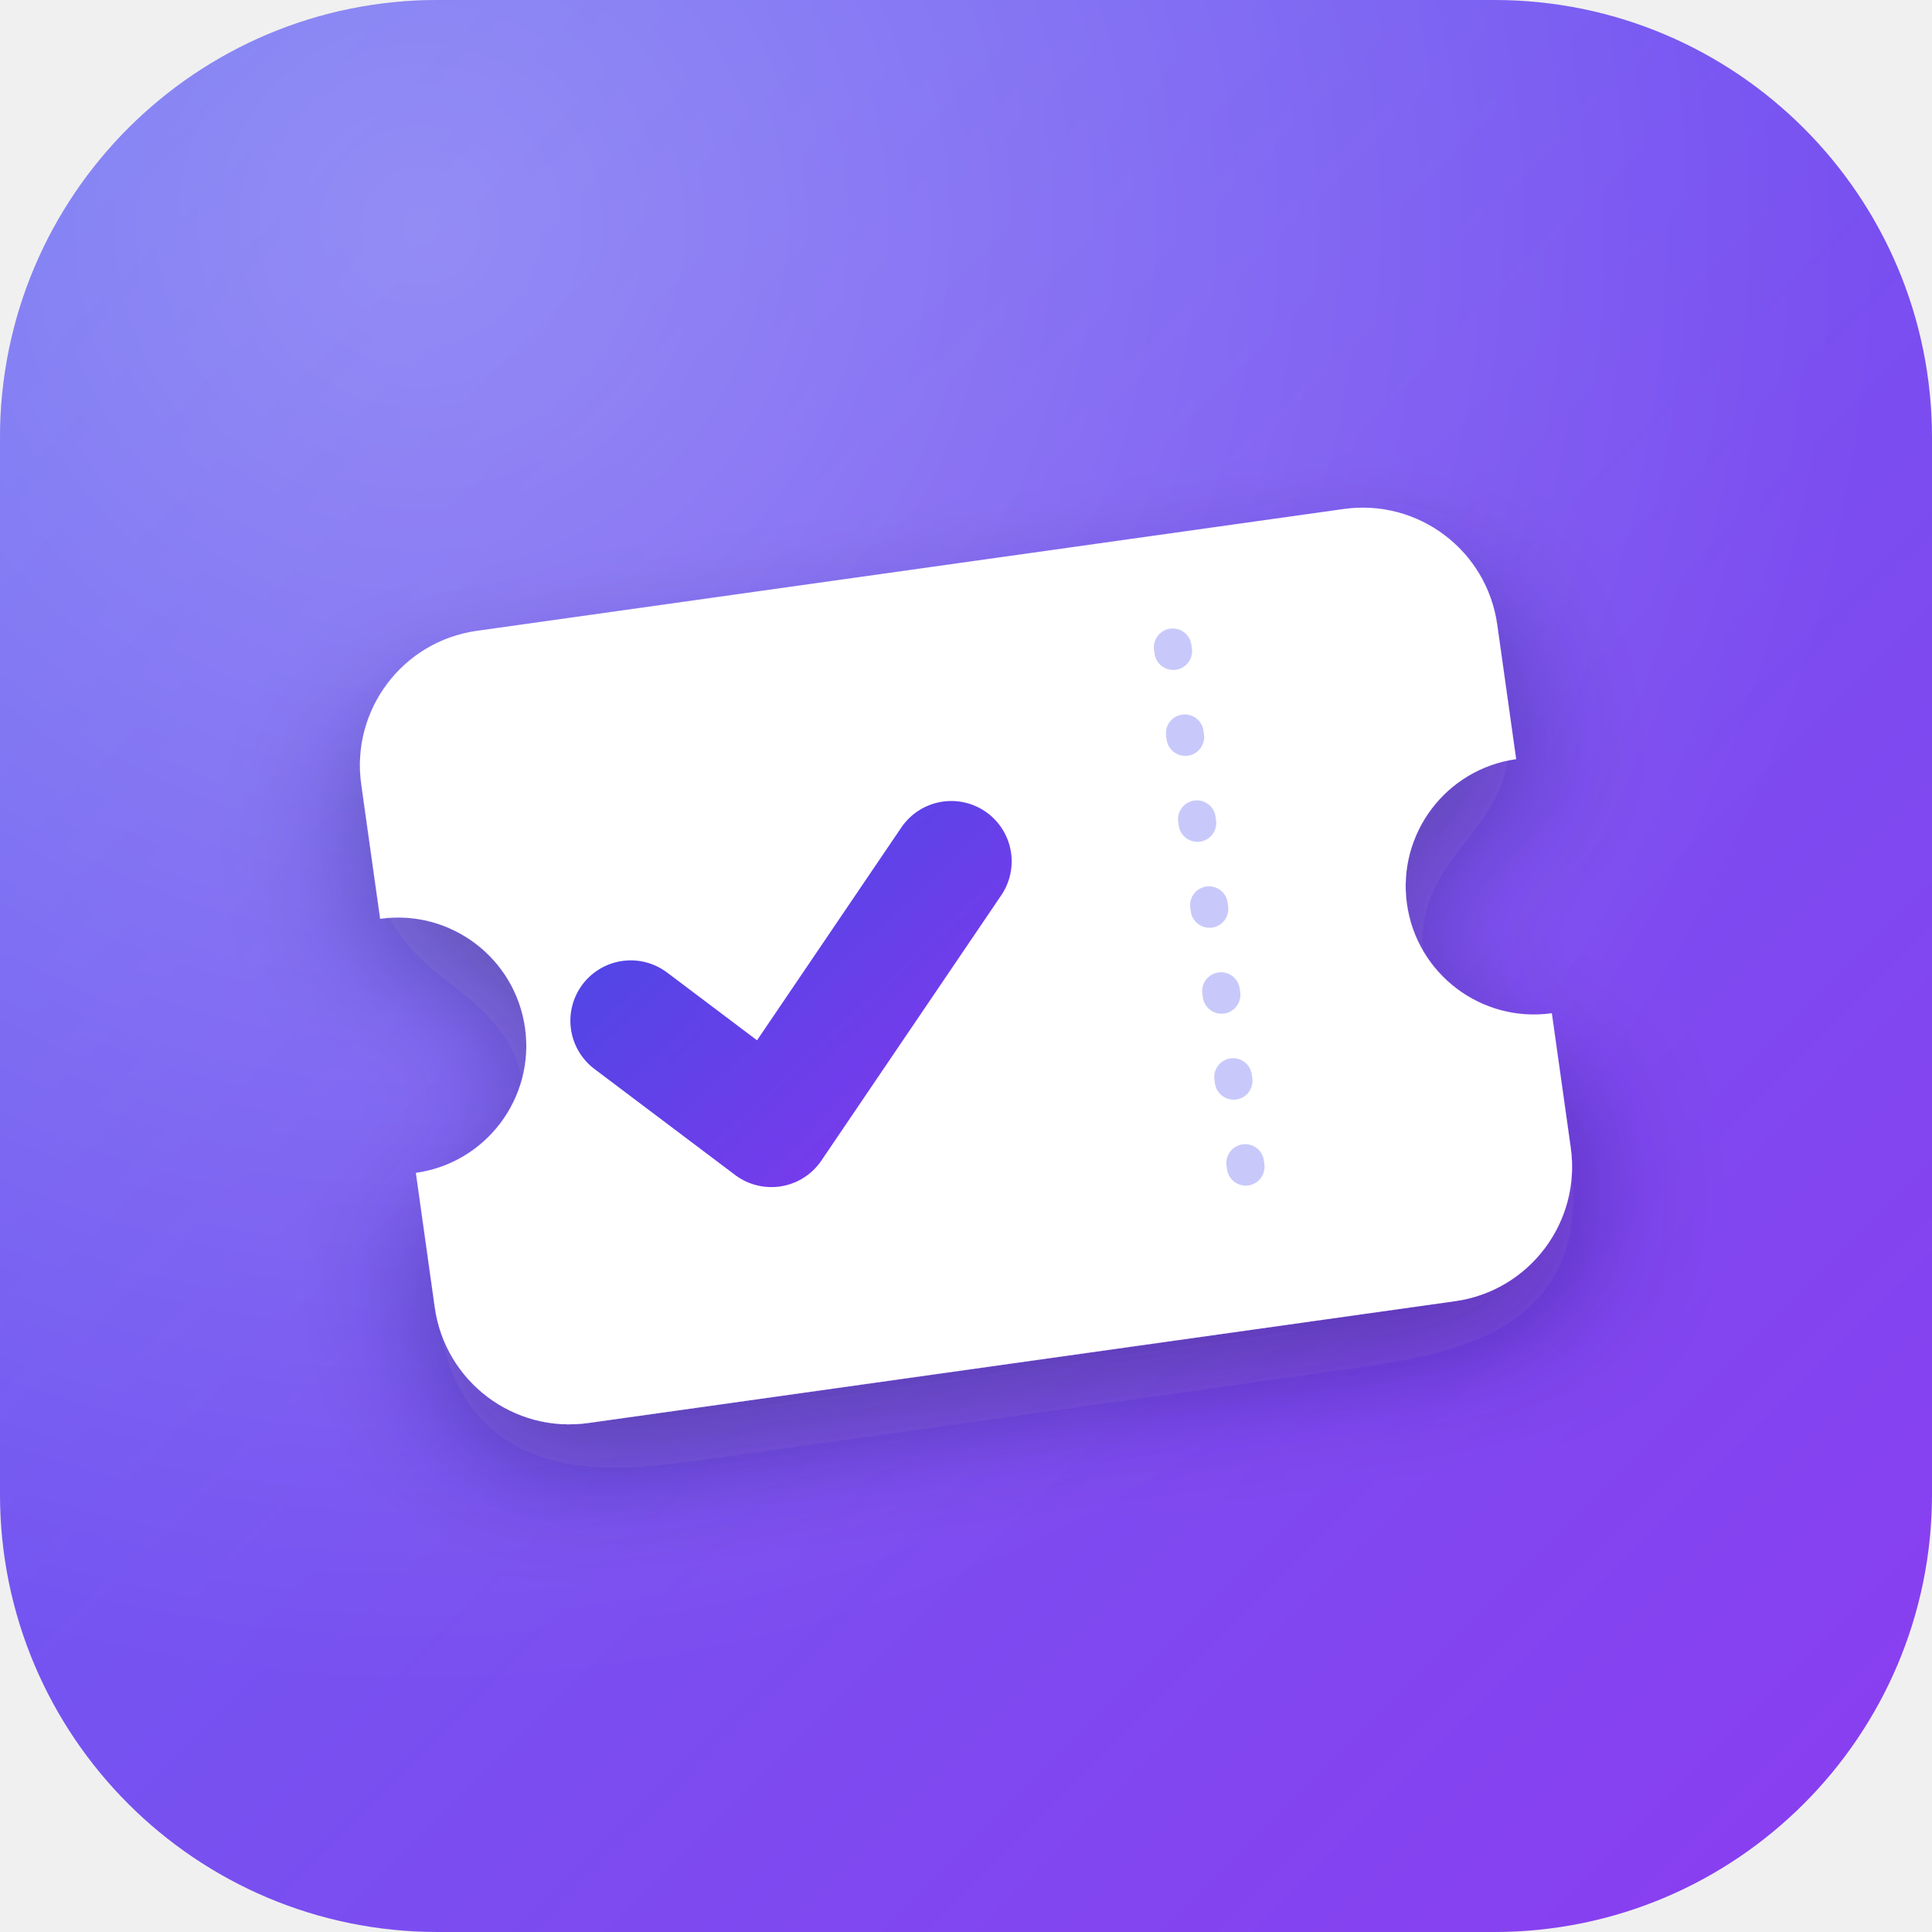
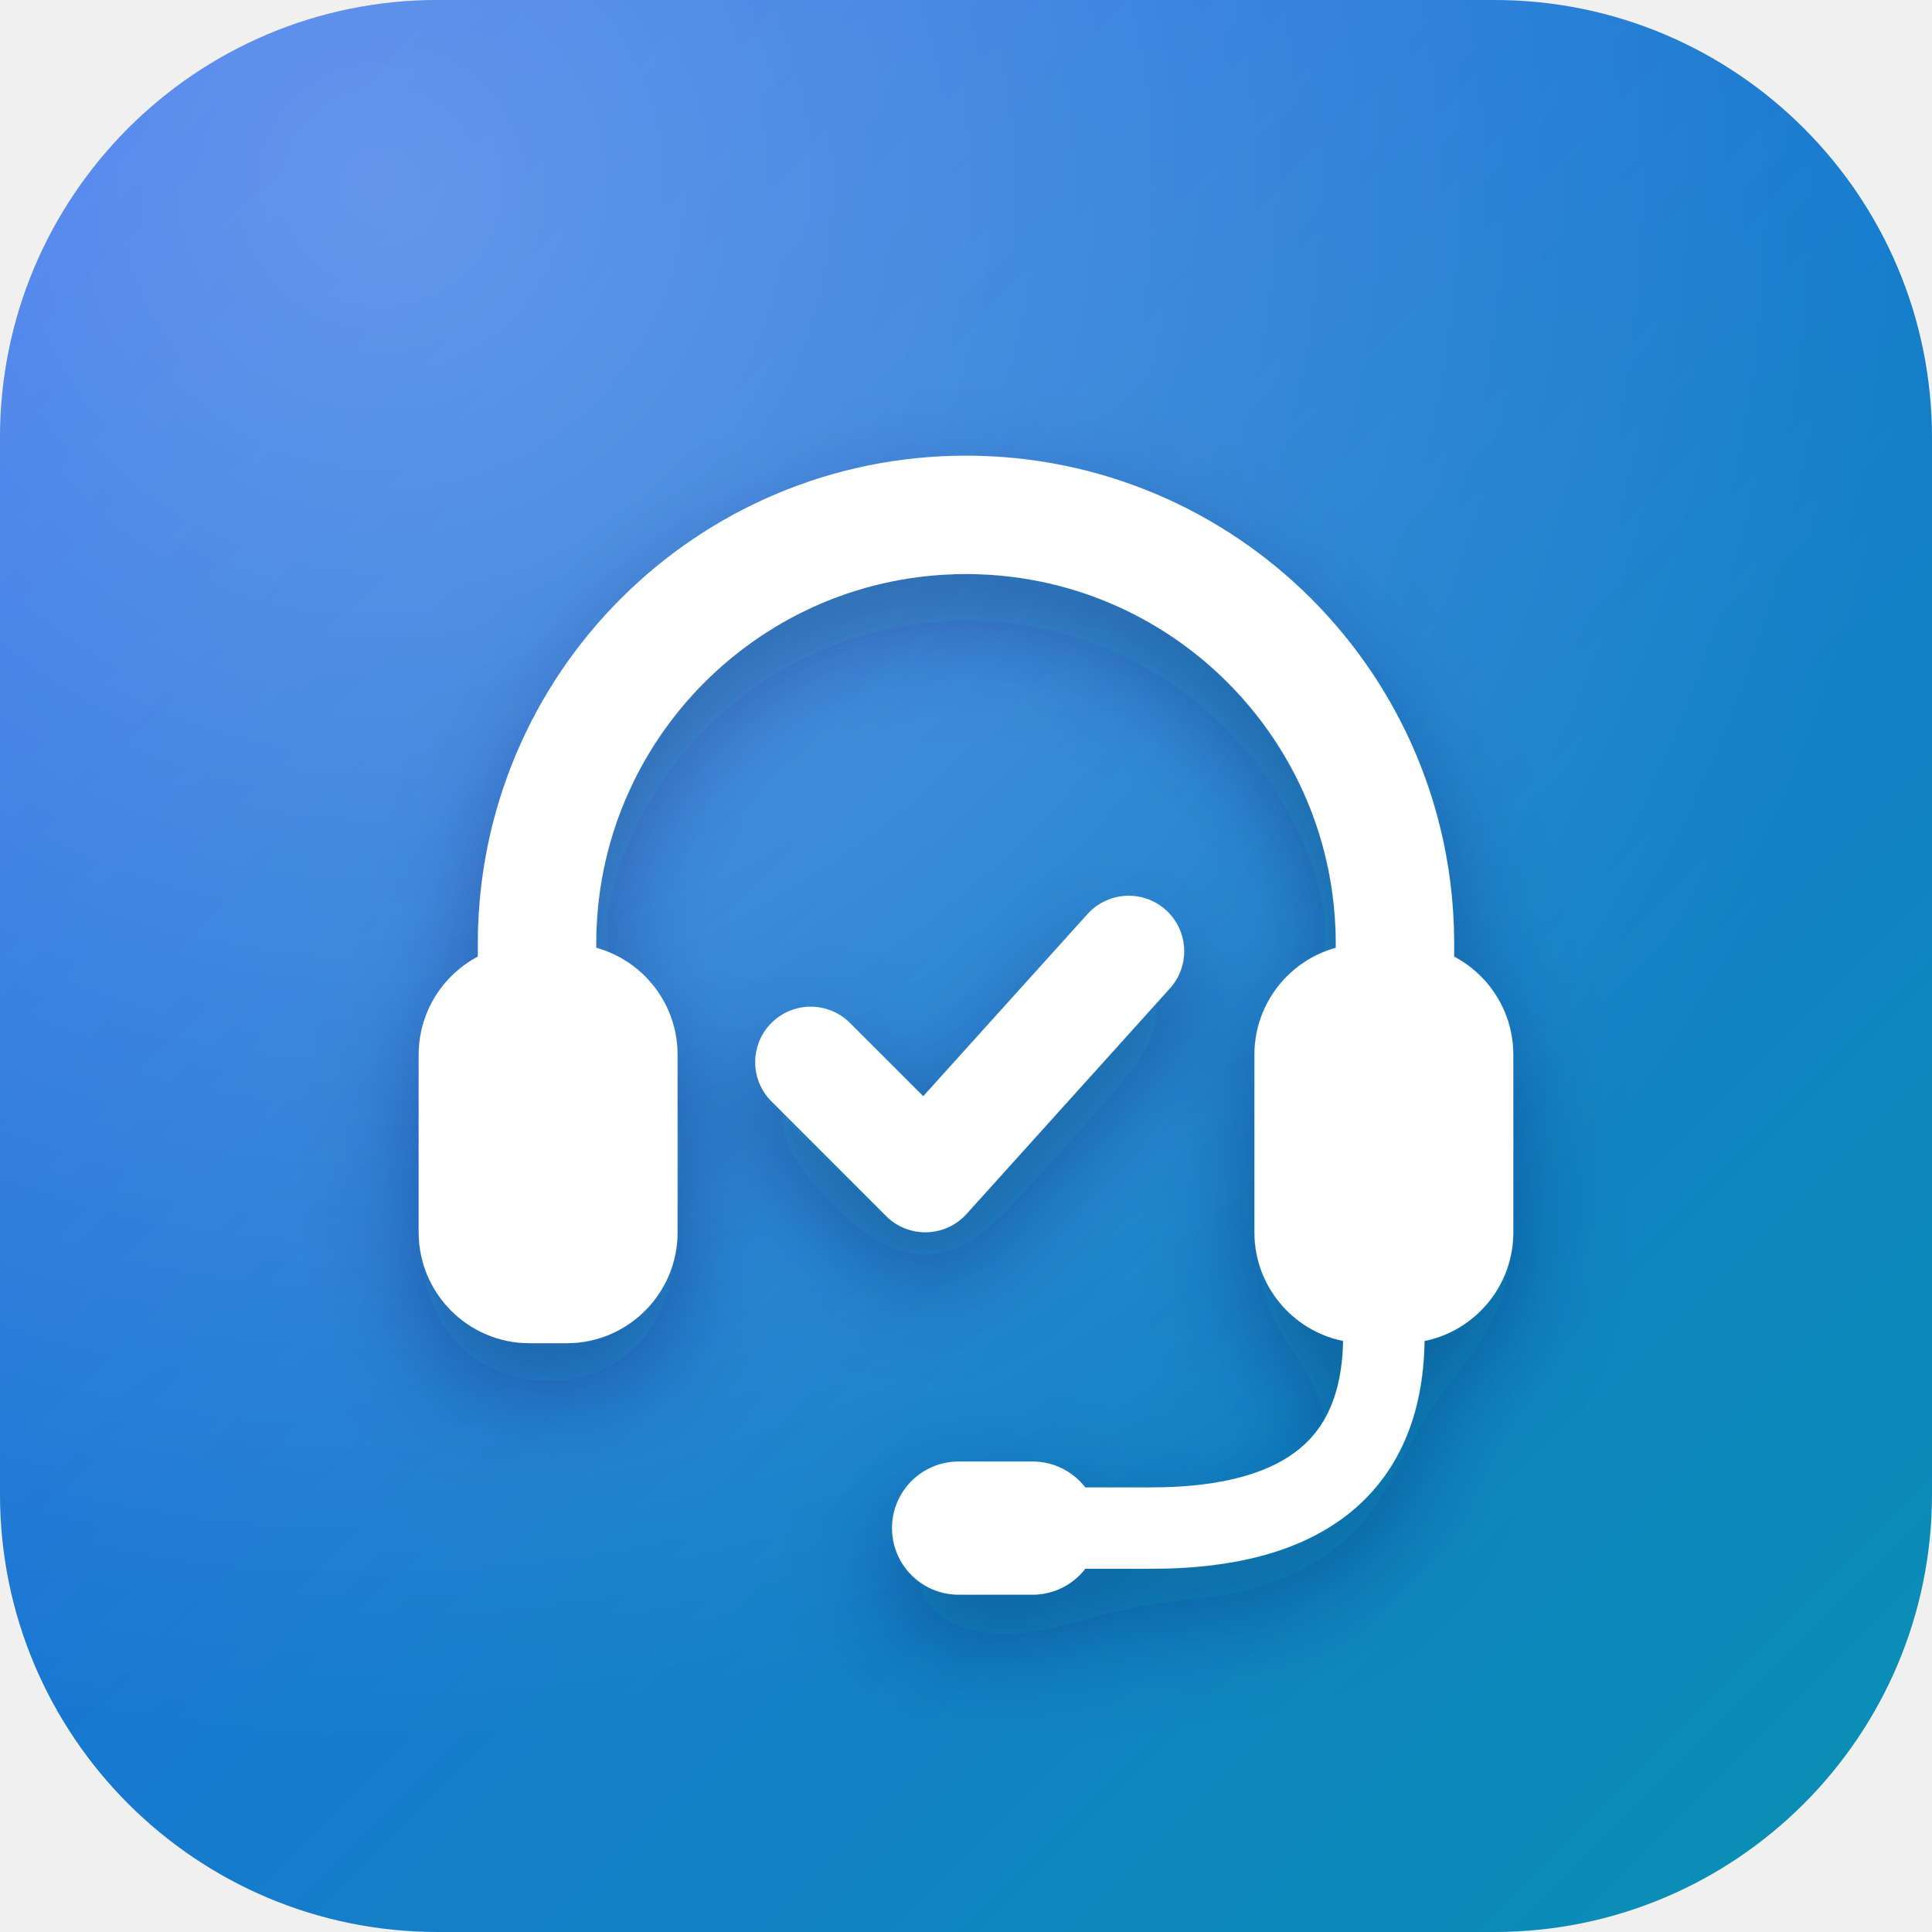
<svg xmlns="http://www.w3.org/2000/svg" viewBox="0 0 512 512" width="512" height="512">
  <defs>
    <linearGradient id="bg" x1="0" y1="0" x2="1" y2="1">
-       <stop offset="0" stop-color="#6366F1" />
-       <stop offset="1" stop-color="#8B3CF0" />
+       <stop offset="0" stop-color="#2563EB" />
+       <stop offset="1" stop-color="#0891B2" />
    </linearGradient>
-     <radialGradient id="shine" cx="0.22" cy="0.12" r="0.75">
-       <stop offset="0" stop-color="#FFFFFF" stop-opacity="0.28" />
+     <radialGradient id="shine" cx="0.2" cy="0.1" r="0.8">
+       <stop offset="0" stop-color="#FFFFFF" stop-opacity="0.30" />
      <stop offset="1" stop-color="#FFFFFF" stop-opacity="0" />
    </radialGradient>
-     <linearGradient id="ink" x1="0" y1="0" x2="1" y2="1">
-       <stop offset="0" stop-color="#4F46E5" />
-       <stop offset="1" stop-color="#7C3AED" />
-     </linearGradient>
    <filter id="shadow" x="-20%" y="-20%" width="140%" height="160%">
-       <feDropShadow dx="0" dy="14" stdDeviation="16" flood-color="#1E1B4B" flood-opacity="0.35" />
+       <feDropShadow dx="0" dy="12" stdDeviation="14" flood-color="#0B1E4F" flood-opacity="0.35" />
    </filter>
  </defs>
  <rect width="512" height="512" rx="116" fill="url(#bg)" />
  <rect width="512" height="512" rx="116" fill="url(#shine)" />
-   <g transform="translate(256 256) scale(1) translate(-256 -256)">
-     <g transform="rotate(-8 256 256)">
-       <path d="M140 150H372A36 36 0 0 1 408 186V222A34 34 0 0 0 408 290V326A36 36 0 0 1 372 362H140A36 36 0 0 1 104 326V290A34 34 0 0 0 104 222V186A36 36 0 0 1 140 150Z" fill="#FFFFFF" filter="url(#shadow)" />
-       <line x1="322" y1="180" x2="322" y2="334" stroke="#6366F1" stroke-opacity="0.35" stroke-width="10" stroke-linecap="round" stroke-dasharray="1 22" />
-       <path d="M166 258L199 291L256 228" fill="none" stroke="url(#ink)" stroke-width="32" stroke-linecap="round" stroke-linejoin="round" />
-     </g>
+   <g transform="translate(256 256) scale(0.98) translate(-256 -256)" filter="url(#shadow)">
+     <path d="M140 292V250A116 116 0 0 1 372 250V292" fill="none" stroke="#FFFFFF" stroke-width="32" stroke-linecap="round" />
+     <rect x="108" y="250" width="70" height="108" rx="30" fill="#FFFFFF" />
+     <rect x="334" y="250" width="70" height="108" rx="30" fill="#FFFFFF" />
+     <path d="M369 356Q369 408 306 408H284" fill="none" stroke="#FFFFFF" stroke-width="22" stroke-linecap="round" />
+     <rect x="236" y="390" width="56" height="36" rx="18" fill="#FFFFFF" />
+     <path d="M214 282L245 313L300 252" fill="none" stroke="#FFFFFF" stroke-width="30" stroke-linecap="round" stroke-linejoin="round" />
  </g>
</svg>
